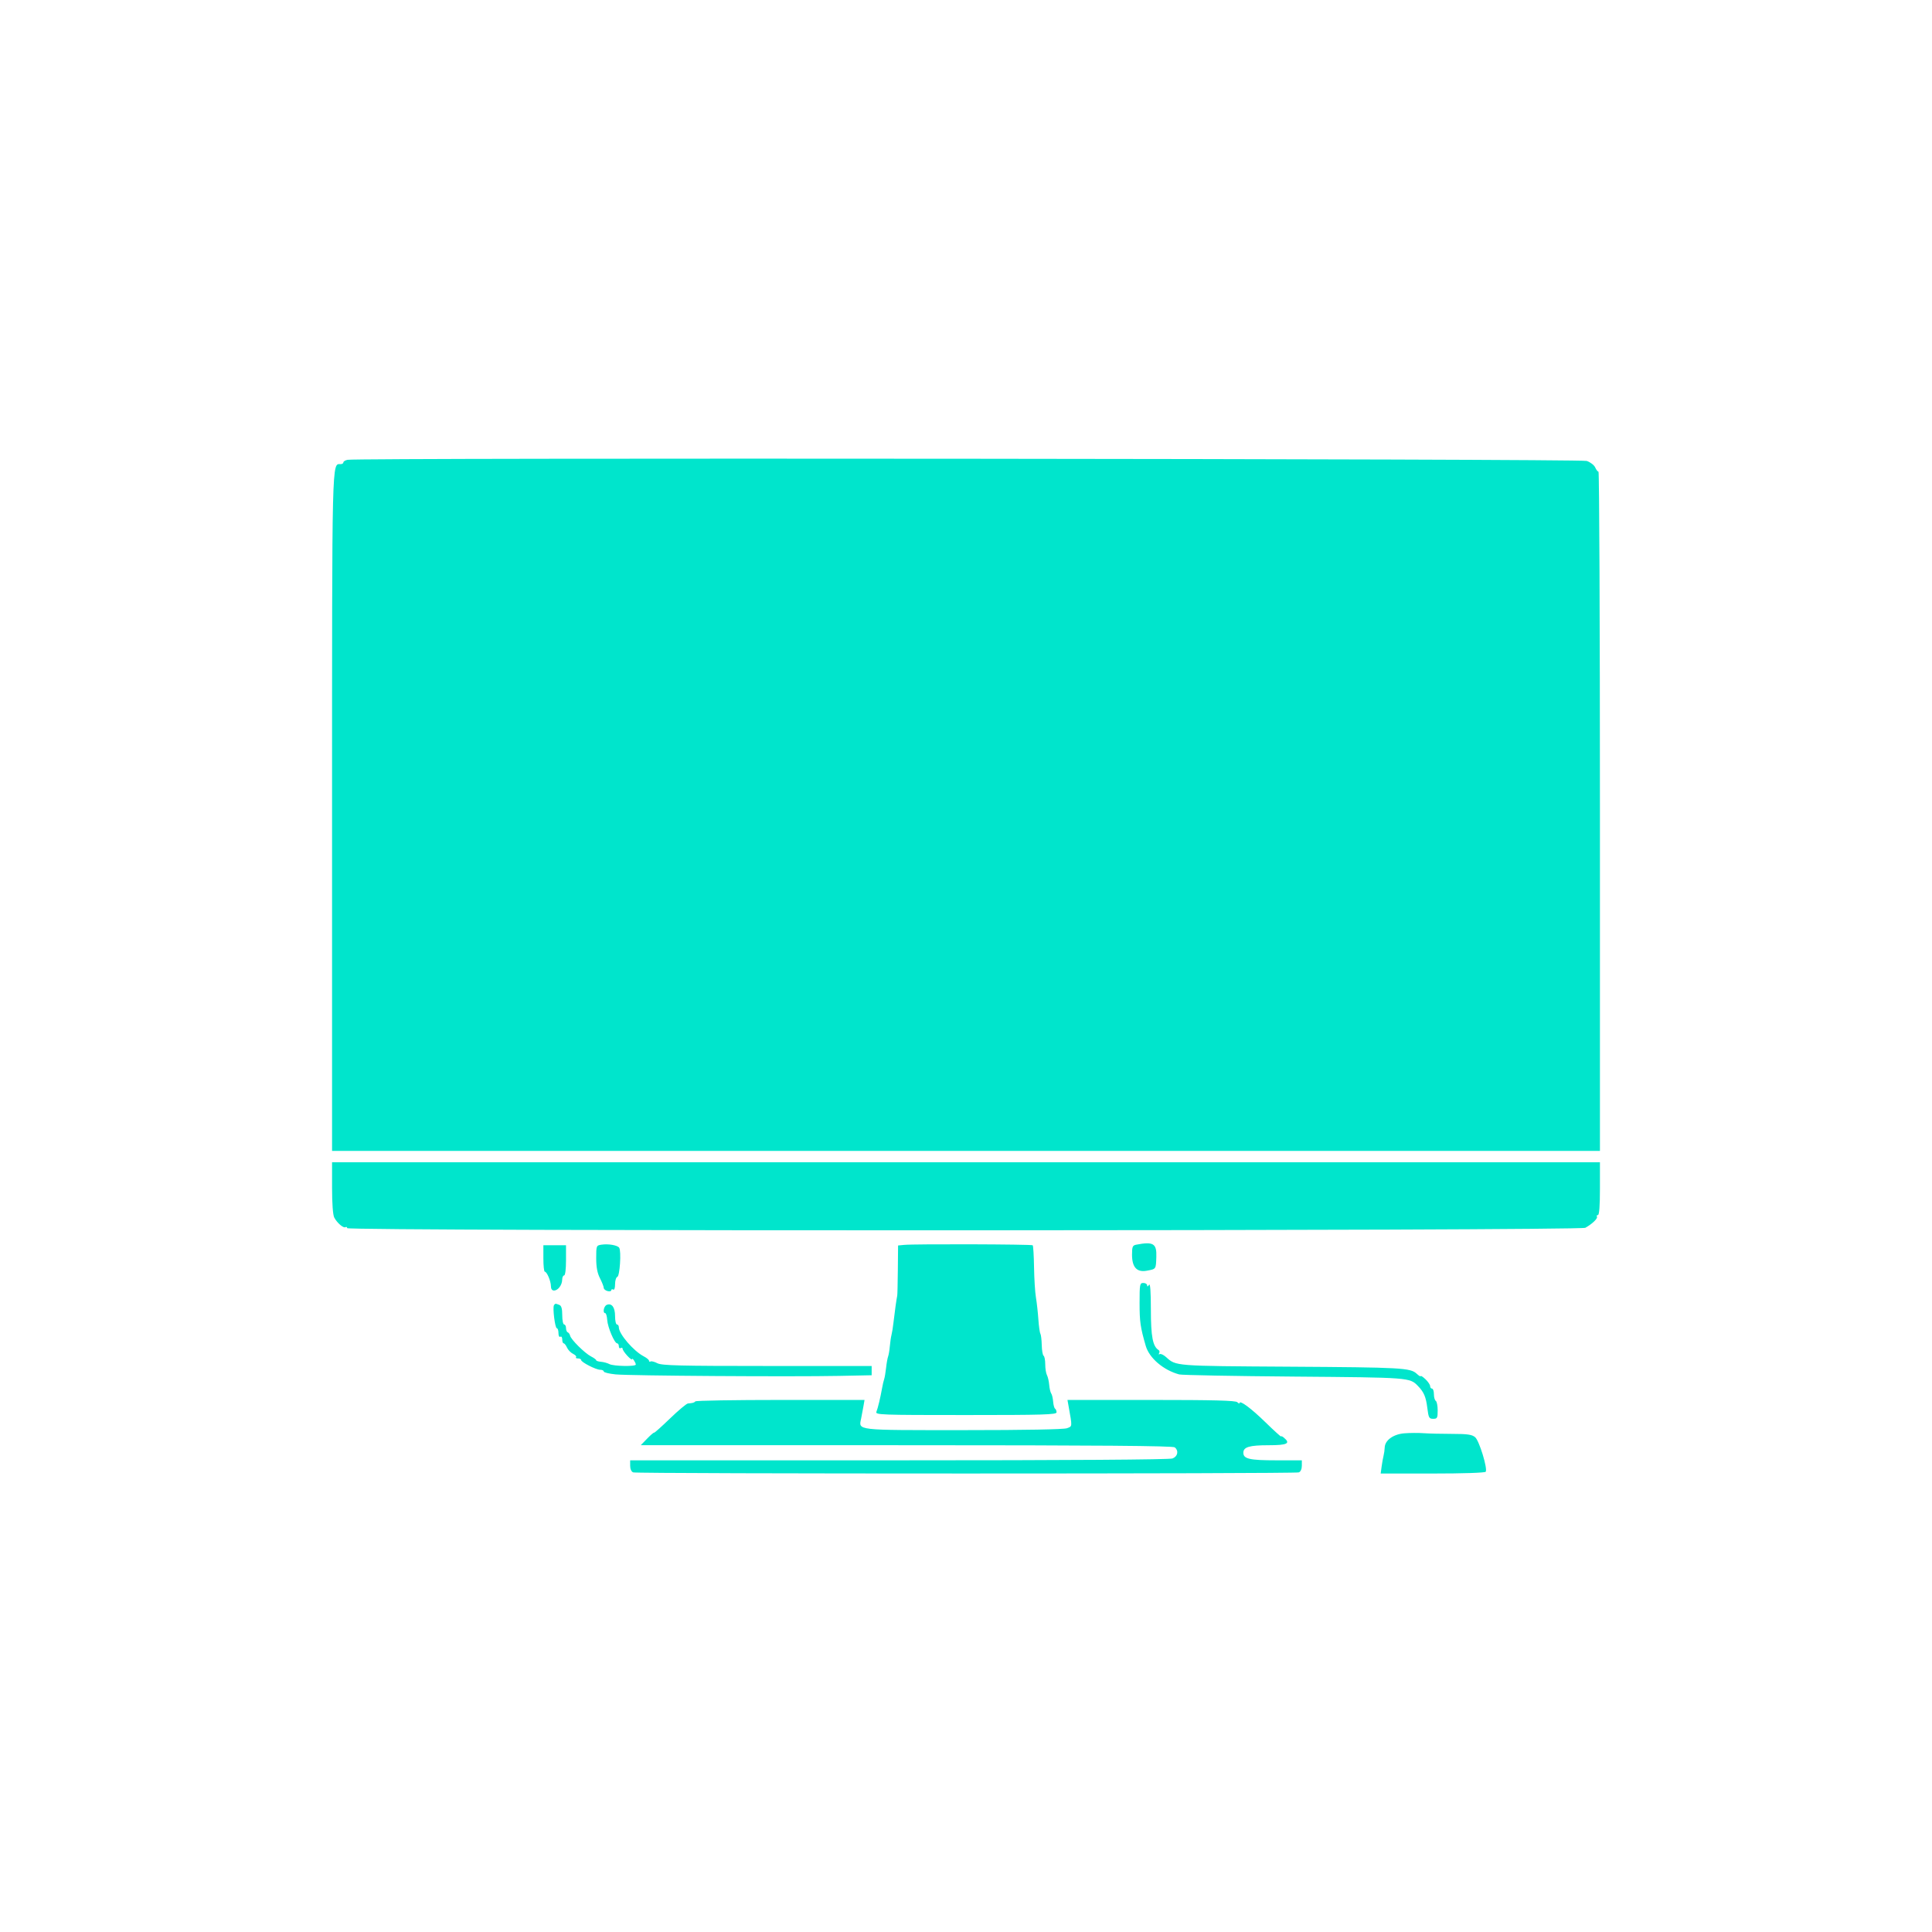
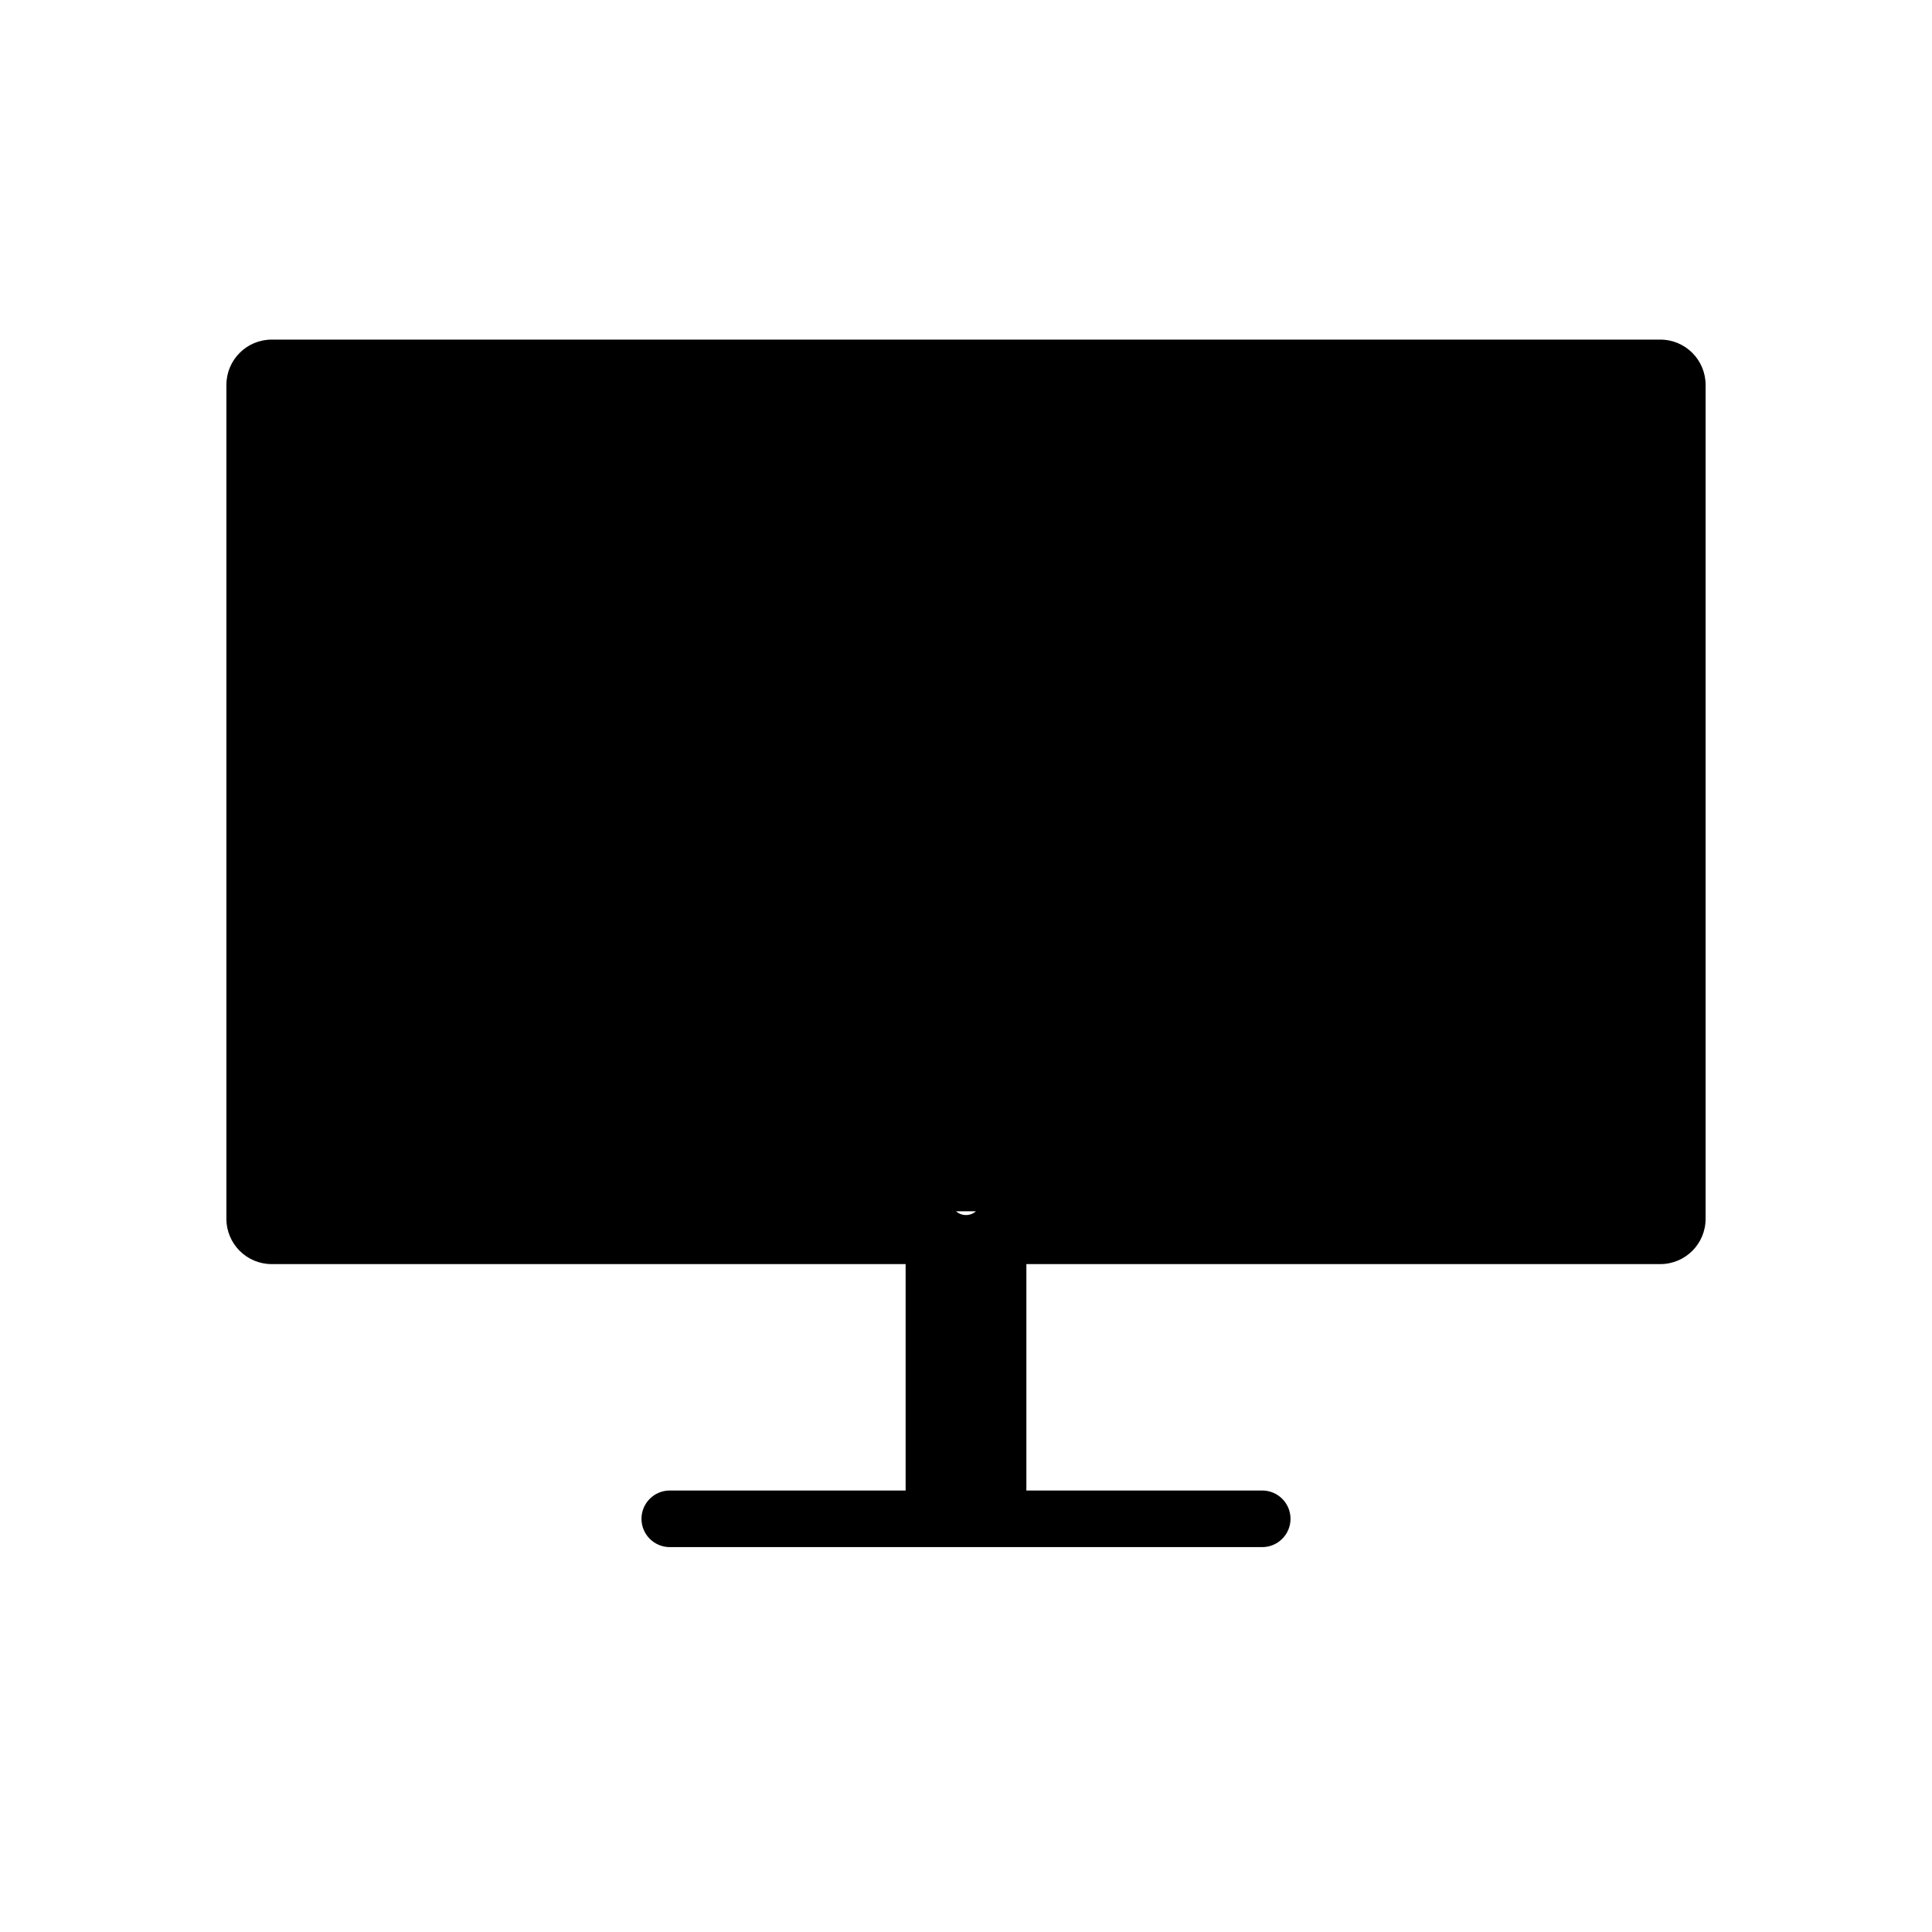
<svg xmlns="http://www.w3.org/2000/svg" viewBox="0 0 1024 1024">
-   <path fill="#00e5cc" d="M184.25 243.706c-1.238.238-2.25.852-2.25 1.364 0 .511-.642.93-1.427.93-4.726 0-4.573-6.2-4.573 185.154V610h672V430c0-99-.343-180-.763-180-.419 0-1.207-1.012-1.75-2.25s-2.562-2.787-4.487-3.444c-3.382-1.153-650.806-1.745-656.75-.6m5.405 13.123c-2.789 3.082-2.52 342.306.274 345.1 1.897 1.897 7.224 1.93 322.458 1.98l320.528.05 1.543-2.202c2.601-3.715 2.32-342.743-.287-345.102-2.992-2.708-642.064-2.536-644.516.174M196 404c0 94 .338 142 1 142 .55 0 1-.45 1-1s.563-1.002 1.25-1.005 6.132-4.727 12.098-10.5S222.504 523 222.881 523s5.518-4.713 11.427-10.474c5.909-5.76 10.935-10.373 11.169-10.25s5.735-4.923 12.224-11.214c6.49-6.291 11.952-11.312 12.139-11.157s5.482-4.703 11.767-10.795 11.757-11.195 12.16-11.342.609-.639.458-1.092.11-.587.58-.297c.47.291 5.63-4.127 11.466-9.817 5.837-5.69 10.784-10.174 10.993-9.965.21.21 4.286-3.42 9.058-8.065 4.773-4.646 8.678-8.254 8.678-8.019s1.603-.661 3.563-1.991c4.245-2.881 10.674-4.014 17.578-3.098 5.885.781 7.851 1.778 13.318 6.754 2.223 2.023 4.472 3.823 5 4s5.702 4.933 11.5 10.568c5.797 5.636 10.834 10.248 11.191 10.25s5.308 4.539 11 10.081c5.693 5.543 11.925 11.279 13.85 12.747s4.693 3.909 6.151 5.423S431.323 478 431.96 478s.904.41.594.912.121.812.957.689c.836-.122 8.277-6.819 16.534-14.882s15.338-14.785 15.735-14.939c.396-.154.596-.651.445-1.104s.093-.598.541-.32 6.095-4.63 12.546-10.904c6.452-6.275 12.058-11.531 12.459-11.68a.82.82 0 0 0 .479-1.022c-.138-.413.151-.638.64-.5.49.137 5.672-4.363 11.516-10s10.957-10.257 11.36-10.266c.404-.008 5.809-4.958 12.011-11s11.602-10.989 12-10.995 5.448-4.6 11.223-10.208 10.655-10.058 10.845-9.889c.19.168 4.146-3.338 8.792-7.793 4.646-4.454 8.793-8.099 9.216-8.099s1.66-.788 2.747-1.75c2.084-1.844 2.529-2.001 8.9-3.149 4.641-.836 12.383.872 16.203 3.575a233 233 0 0 0 4.077 2.824c.825.55 6.949 6.282 13.61 12.737 6.66 6.456 12.424 11.743 12.807 11.75s6.233 5.412 13 12.01 12.616 11.998 12.999 12c.382.002 5.988 5.16 12.457 11.463 6.468 6.303 11.92 11.301 12.114 11.106.194-.194 6.289 5.445 13.543 12.531 7.255 7.086 13.506 12.888 13.892 12.894.386.005 6.306 5.453 13.155 12.107s12.608 11.967 12.798 11.807c.19-.159 5.295 4.563 11.345 10.494s12.55 11.98 14.445 13.442c1.895 1.463 8.105 7.154 13.8 12.647s11.003 10.351 11.797 10.795c.794.445 6.502 5.737 12.685 11.762S817.848 538 818.313 538s2.627 1.856 4.807 4.125 4.139 3.95 4.353 3.736c.571-.571.684-31.726.601-164.611L828 262H196zm524.5-105.602c-4.419 2.287-11.796 9.119-12.796 11.852-.561 1.531-6.927 2.389-12.342 1.665-.351-.047-.918.367-1.26.919-.341.553-1.265 1.154-2.052 1.336-1.954.45-7.869 6.149-7.35 7.08.327.587-8.19 1.086-11.338.665-.351-.047-.918.367-1.26.919-.341.553-1.281 1.154-2.088 1.336-1.942.437-4.014 2.408-4.014 3.818 0 .621-.52.809-1.155.417-.663-.411-.884-.278-.52.311 1.3 2.105-2.907 5.284-6.993 5.284-7.61 0-11.332 3.613-11.332 11 0 4.754 1.792 8.354 4.885 9.814 1.864.879 20.589 1.186 72.446 1.186h69.932l4.193-4.25c8.259-8.372 5.338-20.843-5.568-23.78-4.497-1.211-6.234-2.783-8.585-7.767-3.627-7.689-8.795-10.703-18.352-10.703-3.714 0-6.546-.337-6.293-.75s-.052-.75-.677-.75c-.626 0-2.79-1.69-4.809-3.755-8.238-8.424-22.693-11.011-32.672-5.847m9.289 4.146c-.299.299-1.836.776-3.416 1.059s-3.023.938-3.206 1.456c-.184.517-.971.941-1.75.941s-1.417.45-1.417 1-.689 1-1.531 1c-.843 0-1.83.788-2.194 1.75-.365.962-1.255 2.349-1.978 3.081s-1.06 1.744-.747 2.25c.312.505.121.919-.425.919-.545 0-1.135 1.238-1.309 2.75-.343 2.981-4.067 4.399-6.131 2.335-2.416-2.416-10.333-1.279-13.35 1.918-1.559 1.652-2.803 3.34-2.764 3.75.213 2.222-2.877 3.222-9.351 3.027-6.967-.21-9.84.995-10.709 4.49-1.408 5.666-1.493 5.73-7.628 5.73-3.816 0-5.883.41-5.883 1.167 0 .641-.296.87-.658.508-1.014-1.013-3.342 1.349-3.342 3.391 0 4.959-.355 4.934 70.236 4.934 75.499 0 71.716.469 71.749-8.89.019-5.538-1.805-7.036-8.618-7.078-5.542-.035-6.302-.846-6.928-7.399-.287-2.999-6.127-9.944-7.597-9.035-.463.286-.842.043-.842-.539 0-1.357-10.664-1.412-11.5-.059-1.339 2.166-6.5-.064-6.5-2.808 0-1.615-8.012-9.303-9.035-8.67-.531.328-.965.229-.965-.22 0-1.687-10.834-4.135-12.211-2.758M436 311.018c0 .54-1.323.982-2.941.982s-3.219.45-3.559 1-1.488 1-2.551 1-2.95.883-4.191 1.963c-1.242 1.08-2.498 1.867-2.791 1.75-.842-.336-7.967 7.098-7.967 8.313 0 .6-.52.771-1.155.379-.684-.423-.884-.277-.49.36.365.591.097 1.69-.596 2.443-1.962 2.134-3.759 5.613-3.759 7.278 0 .833-.358 1.514-.796 1.514-1.472 0-2.267 17.621-1.061 23.539 1.504 7.38 13.163 23.191 17.913 24.291.784.182 1.654.632 1.935 1 1.016 1.337 5.028 3.17 6.936 3.17 1.075 0 2.22.429 2.544.953 1.179 1.907 24.125.107 25.529-2.002.275-.413 1.4-.909 2.5-1.101 1.1-.193 3.35-1.585 5-3.095s3.358-2.748 3.795-2.75c.438-.003 1.921-1.13 3.296-2.505s2.185-2.5 1.799-2.5c-.385 0-.044-.788.757-1.75 1.392-1.672 4.314-7.557 6.727-13.547.619-1.538 1.126-6.355 1.126-10.703 0-7.874-.379-9.448-4.334-18-3.245-7.018-15.954-19-20.152-19-.833 0-1.514-.352-1.514-.782s-1.149-.877-2.553-.993-3.317-.595-4.25-1.065c-2.414-1.213-15.197-1.333-15.197-.142m2.5 6.76c-1.1.186-2.675.611-3.5.944s-1.725.649-2 .703c-2.344.459-7 3.029-7 3.863 0 .575-.31.735-.689.356-.851-.851-9.311 7.31-9.311 8.981 0 .665-.416 1.358-.925 1.542s-1.071 1.008-1.25 1.833-.618 1.725-.976 2c-1.604 1.231-3.428 16.166-2.293 18.773.413.95.937 2.844 1.163 4.208s.72 2.715 1.096 3 .831 1.194 1.01 2.019.741 1.65 1.25 1.833.925.883.925 1.555c0 3.185 10.741 11.959 15.669 12.8 1.007.171 2.126.72 2.486 1.218.853 1.178 17.027 1.22 18.905.049.792-.494 2.107-.999 2.922-1.122s1.641-.701 1.835-1.285c.195-.583.736-.824 1.204-.535s1.893-.518 3.167-1.792c1.275-1.274 3.104-2.619 4.065-2.988s1.747-1.138 1.747-1.711c0-.572 1.35-2.453 3-4.179 2.648-2.772 3.236-4.079 2.915-6.481-.047-.351.447-.967 1.097-1.37 1.33-.822 1.593-19.213.305-21.275-.419-.669-.861-1.884-.984-2.699s-.701-1.641-1.285-1.835c-.583-.195-.824-.736-.535-1.204s-.496-1.918-1.744-3.223c-1.248-1.306-2.79-3.247-3.426-4.315-.636-1.067-1.649-1.829-2.25-1.691s-1.093-.133-1.093-.6c0-3.321-18.264-8.601-25.5-7.372m-161.102 15.224c-.605.605-2.067 1.173-3.249 1.262s-2.149.486-2.149.881c0 .396-.877.999-1.949 1.339-2.579.818-7.199 5.334-8.97 8.766-1.337 2.59-4.855 3.404-11.639 2.691-.953-.1-9.279 8.513-8.87 9.175.817 1.322-3.426 4.884-5.817 4.884-1.38 0-3.079.686-3.775 1.524s-1.489 1.3-1.763 1.027c-.88-.881-4.542 6.848-4.71 9.943-.187 3.447 1.336 5.316 5.241 6.429 4.379 1.249 128.623 1.083 132.73-.178 4.58-1.405 6.832-8.333 3.763-11.576-.693-.731-1.09-1.631-.882-2 .208-.368-.688-1.697-1.991-2.954-1.302-1.257-2.368-2.033-2.368-1.725 0 .309-1.328-.125-2.95-.964S353.683 360 351.951 360c-2.233 0-3.992-.903-6.05-3.106-1.595-1.708-2.901-2.817-2.901-2.465s-1.012.099-2.25-.565-4.677-1.329-7.644-1.478c-4.384-.222-5.976-.823-8.5-3.21-4.038-3.819-12.013-5.677-16.366-3.814-2.496 1.069-7.776-2.686-6.555-4.662.343-.555.165-.725-.397-.378-.561.347-1.845-.28-2.852-1.392-3.995-4.415-18.472-8.494-21.038-5.928M276 341.059c0 .582-.411.805-.913.495-1.034-.639-9.087 6.735-9.087 8.321 0 5.073-3.839 7.058-9.134 4.721-2.016-.889-9.465 2.556-9.116 4.215.137.654-.2 1.189-.75 1.189s-1 1.26-1 2.8c0 3.792-1.679 5.2-6.2 5.2-2.09 0-3.8.45-3.8 1s-.562.888-1.25.75c-.687-.137-1.137.313-1 1 .138.688-.227 1.25-.809 1.25s-.781.45-.441 1c1.166 1.887 127.5 1.321 127.5-.571 0-3.021-2.694-4.429-8.474-4.429-5.776 0-8.504-1.564-11.231-6.438-1.19-2.125-6.999-2.505-11.426-.747-2.751 1.093-5.535-.896-7.151-5.108-.361-.939-1.344-1.707-2.187-1.707s-1.531-.45-1.531-1-2.25-1-5-1-5 .401-5 .892c0 1.135-4.413 2.271-6.184 1.591-.738-.283-1.963-1.97-2.721-3.749-1.777-4.166-4.735-7.408-8.447-9.26-3.413-1.702-14.648-2.021-14.648-.415m311.5 8.428c-1.65.728-7.857 6.091-13.794 11.918s-11.112 10.597-11.5 10.599-4.981 4.143-10.206 9.201-9.58 8.994-9.678 8.746-5.401 4.612-11.785 10.799c-6.384 6.188-12.068 11.25-12.631 11.25s-.778.399-.476.886c.301.488-.347 1.121-1.441 1.407q-1.988.521-1.989 3.052c0 2.537 5.603 13.862 7.168 14.488.457.184.832.945.832 1.691s.52 1.679 1.155 2.071q1.152.712.335-.61c-.591-.957-.364-1.151.817-.697.899.345 2.211.081 2.914-.586.703-.668 3.417-2.294 6.029-3.615s4.75-2.807 4.75-3.303.414-.646.919-.334c.506.313 1.519.002 2.25-.691.732-.692 3.356-2.35 5.831-3.684s4.725-2.684 5-3c1.182-1.359 9.359-5.075 11.166-5.075 2.657 0 3.767 1.325 7.745 9.25 1.863 3.712 3.797 6.75 4.298 6.75s.653.414.341.919c-.313.506.001 1.519.697 2.25.695.732 2.345 3.468 3.666 6.081 2.746 5.431 5.064 6.078 7.168 2 .78-1.512 2.654-4.1 4.164-5.75s2.748-3.562 2.75-4.25c.003-.687.379-1.25.836-1.25s1.47-1.238 2.25-2.75c1.598-3.096 6.78-8.397 7.771-7.949 4.229 1.913 6.981 3.5 8.587 4.949 1.066.962 2.322 1.75 2.792 1.75s1.397.466 2.061 1.035c5.2 4.455 13.243 8.573 14.428 7.388.704-.704 1.28-1.676 1.28-2.159 0-1.206 6.404-13.841 7.974-15.733 2.056-2.476 8.042-1.348 18.765 3.538 2.332 1.062 4.643 1.931 5.136 1.931s2.153.652 3.689 1.449 3.162 1.22 3.614.941c.452-.28.822-.031.822.551s.873 1.059 1.941 1.059 2.219.45 2.559 1 1.498 1 2.573 1 2.828.545 3.895 1.212 2.245.908 2.617.537c.664-.665-22.425-23.713-23.778-23.737-.382-.007-6.89-6.066-14.463-13.466s-13.927-13.296-14.121-13.102-5.836-4.996-12.538-11.533-12.567-11.891-13.034-11.898-2.042-1.252-3.5-2.766c-4.7-4.882-12.531-6.461-18.651-3.76m-241.01 73.529c-.346.559-1.018.776-1.495.481-.476-.294-1.999.598-3.385 1.984-1.385 1.385-2.877 2.521-3.315 2.523-.437.002-5.07 4.143-10.295 9.201s-9.651 9.066-9.836 8.907c-.184-.159-5.029 4.251-10.766 9.799C301.661 461.46 296.595 466 296.139 466c-1.505 0-4.139 3.621-4.139 5.688 0 3.551 6.141 14.312 8.167 14.312 1.008 0 1.833-.477 1.833-1.059s.414-.803.919-.491 1.599-.111 2.429-.941 2.179-1.509 2.997-1.509 1.638-.342 1.822-.759c.595-1.356 17.268-9.258 19.516-9.249 1.2.004 2.434.796 2.741 1.758s3.037 4.348 6.067 7.524c3.03 3.175 5.523 6.1 5.541 6.5.055 1.283 4.832 6.226 6.017 6.226.63 0 5.039-4.051 9.798-9.002 9.201-9.572 10.756-10.289 16.203-7.472 1.622.839 2.95 1.257 2.95.928s.711.114 1.581.984c.869.869 1.994 1.325 2.5 1.012.505-.312.919-.091.919.491s.9 1.059 2 1.059 2 .45 2 1 .81 1 1.8 1 2.337.537 2.993 1.193c1.198 1.198 7.207-3.333 7.207-5.434 0-.477 1.348-2.306 2.995-4.063 1.648-1.758 2.998-3.758 3-4.446.003-.687.455-1.25 1.005-1.25 2.215 0 .749-2.823-3.784-7.288-2.632-2.591-5.358-4.712-6.059-4.712s-.997-.45-.657-1 .158-1-.405-1-5.652-4.495-11.309-9.989-10.633-9.994-11.058-10c-.424-.006-3.243-2.483-6.264-5.504s-7.116-6.17-9.1-7c-4.118-1.72-10.94-2.002-11.874-.491m213.494-.266c-.009.413-3.159 2.315-7 4.227s-6.984 3.825-6.984 4.25-.59.773-1.311.773c-.722 0-2.202.788-3.289 1.75s-2.631 1.899-3.43 2.08c-.798.182-1.786.857-2.195 1.5-.41.644-.751.763-.76.265-.008-.498-.803-.245-1.765.561-3.412 2.859-10.957 6.171-12.61 5.536-.919-.352-2.076-1.707-2.571-3.011s-1.519-3.003-2.273-3.776-2.117-2.994-3.027-4.937c-1.954-4.167-5.077-7.968-6.549-7.968-.575 0-3.785 2.697-7.133 5.993s-6.087 5.736-6.087 5.42c0-.651-7.838 6.638-18.645 17.337-4.028 3.988-7.667 7.258-8.089 7.267-1.101.025-26.266 24.647-26.266 25.699 0 1.006 7.244 8.284 8.246 8.284.363 0 5.745 4.947 11.958 10.993s11.623 10.996 12.023 11 5.267 4.395 10.815 9.757 10.549 9.914 11.114 10.114c2.669.945 15.844 15.079 15.844 16.997 0 4.634-4.491 3.783-10.59-2.008-3.1-2.944-6.036-5.241-6.523-5.103s-.774-.088-.637-.5a.823.823 0 0 0-.476-1.024c-.4-.151-5.558-4.968-11.464-10.704-5.905-5.736-10.892-10.273-11.083-10.082s-4.675-3.857-9.966-8.995-10-9.107-10.465-8.819-.722.152-.571-.302-.055-.945-.458-1.092-5.353-4.755-11-10.239-10.856-9.976-11.576-9.982-1.031-.461-.691-1.011.106-1-.519-1c-.626 0-2.946-1.882-5.157-4.183-4.231-4.404-5.876-4.469-8.257-.328-.587 1.021-2.305 3.195-3.817 4.832s-2.75 3.374-2.75 3.861c0 .486-1.586 2.471-3.525 4.41-3.635 3.635-6.644 4.168-9.306 1.649-.731-.693-1.744-1.004-2.25-.691-.505.312-.919.091-.919-.491s-.629-1.059-1.398-1.059c-.77 0-3.965-1.35-7.102-3s-6.348-3-7.136-3-5.806 4.387-11.149 9.75-10.39 9.75-11.215 9.75c-1.566 0-9.926-7.59-9.419-8.551.16-.303-1.707-2.665-4.149-5.25-2.441-2.584-4.134-4.699-3.761-4.699s-.379-1.125-1.671-2.5c-2.415-2.571-5-3.316-5-1.441 0 .582-.414.803-.919.491s-1.529-.002-2.274.691c-.745.692-2.015 1.408-2.821 1.589-.807.182-1.696.632-1.977 1-.28.369-1.184.816-2.009.995s-1.65.741-1.833 1.25-1.196.925-2.25.925-1.917.45-1.917 1-.9 1-2 1-2 .45-2 1-.9 1-2 1-2 .45-2 1c0 1.455-6.933 1.227-8.321-.274-.649-.7-1.328-1.934-1.509-2.74-.182-.807-.783-1.747-1.336-2.088-.552-.342-.873-.796-.711-1.01.624-.823-3.163-8.888-4.174-8.888-.587 0-.748-.562-.358-1.25.823-1.45-4.856 3.643-11.743 10.532-2.63 2.631-5.134 4.792-5.565 4.803s-6.201 5.285-12.824 11.718c-6.622 6.433-12.402 11.765-12.845 11.849-.442.083-5.398 4.583-11.014 10s-11.76 11.029-13.655 12.472-6.494 5.605-10.22 9.25S200.581 554 200.13 554c-3.492 0-4.13 3.524-4.13 22.829V596h632l.101-15.75c.15-23.243.327-22.151-4.366-26.979-2.261-2.326-4.278-4.062-4.483-3.857-.204.205-4.7-3.831-9.991-8.969s-9.988-9.113-10.44-8.834-.821-.27-.821-1.219-.25-1.475-.556-1.17c-.305.306-6.92-5.694-14.699-13.333S768.263 502 767.85 502s-6.736-5.846-14.051-12.991c-7.314-7.144-13.619-12.994-14.009-13-.391-.005-5.096-4.254-10.455-9.442s-10.113-9.204-10.564-8.925-.697.136-.546-.318c.151-.453-.061-.938-.472-1.077-.41-.14-3.487-2.952-6.837-6.25-5.396-5.313-7.444-6.545-10.166-6.115-.413.065-.75-.332-.75-.882s-.873-1-1.941-1-2.219-.45-2.559-1-1.716-1-3.059-1-2.441-.352-2.441-.782-2.138-1.395-4.75-2.145-5.235-1.739-5.828-2.198c-.594-.46-1.944-.99-3-1.179s-3.722-1.139-5.922-2.112c-2.2-.972-4.45-1.882-5-2.022s-2.35-.81-4-1.489c-9.444-3.886-17.453-5.424-16-3.073.34.55.141 1-.441 1s-1.059.9-1.059 2-.45 2-1 2-1 .863-1 1.917-.416 2.066-.925 2.25c-.509.183-1.071 1.008-1.25 1.833s-.626 1.729-.995 2.009c-.368.281-.818 1.17-1 1.977-.885 3.932-6.372 5.476-8.85 2.49-.696-.838-1.474-1.316-1.729-1.06-.255.255-1.401-.409-2.546-1.476s-2.672-1.94-3.394-1.94c-.721 0-1.311-.374-1.311-.831s-1.237-1.47-2.75-2.25-3.622-2.207-4.689-3.169c-1.066-.962-2.528-1.75-3.25-1.75-.721 0-1.311-.45-1.311-1 0-1.681-3.02-1.111-3.716.702-.359.937-1.92 3.028-3.469 4.649s-2.815 3.325-2.815 3.79-.946 1.932-2.103 3.262c-1.156 1.33-2.16 2.796-2.23 3.258-.07.461-1.374 2.143-2.897 3.737-1.524 1.594-2.77 3.345-2.77 3.89 0 1.295-3.115 3.64-4.89 3.68-1.757.04-3.409-2.103-6.718-8.718-1.445-2.887-3.05-5.25-3.568-5.25s-.686-.414-.374-.919.002-1.529-.691-2.274c-.692-.745-1.408-2.015-1.589-2.821-.182-.807-.643-1.696-1.025-1.977-.382-.28-1.807-2.646-3.168-5.259-1.36-2.613-2.838-4.75-3.284-4.75s-.533-.45-.193-1-.084-1-.941-1-1.566.337-1.575.75M176 629.566c0 8.345.445 14.406 1.157 15.75 1.544 2.914 4.889 5.774 5.972 5.104.479-.296.871-.061.871.521 0 1.666 653.282 1.475 656.264-.191 3.647-2.039 6.713-4.979 6.146-5.895-.29-.47-.051-.855.531-.855.695 0 1.059-4.813 1.059-14v-14H176zm37.5-7.675c-7.683 3.378-10.151 14.381-4.566 20.357 3.004 3.214 10.266 6.126 11.743 4.709.453-.435 1.722-.94 2.821-1.123 7.978-1.332 10.17-14.167 3.693-21.619-2.2-2.53-10.151-3.88-13.691-2.324m292.263 1.674c-7.794 4.229-7.327 17.462.737 20.899 11.378 4.851 21.578-5.677 15.983-16.497-2.828-5.469-10.858-7.583-16.72-4.402M795 625.807c-7.722.527-10.748 6.19-7.024 13.149C789.613 642.014 793.031 643 802 643c12.066 0 15.907-2.183 15.968-9.076.062-6.959-6.41-9.247-22.968-8.117m-90.291 2.456c-3.846 4.801-2.376 11.772 2.904 13.78 3.361 1.278 17.56 1.222 20.99-.082 5.746-2.185 7.427-9.705 3.083-13.787-3.561-3.344-24.282-3.276-26.977.089m41.963 0c-2.277 2.787-1.785 9.767.876 12.429 3.099 3.1 22.4 2.64 25.869-.616 3.43-3.22 3.556-8.813.269-11.902-3.56-3.343-24.264-3.275-27.014.089m-532.467.56c-2.557 2.217-2.983 7.542-.78 9.745 2.029 2.029 6.575 3.653 6.575 2.348 0-.569.423-.772.94-.453 1.514.936 5.06-3.603 5.06-6.477 0-5.443-7.625-8.78-11.795-5.163m293.045.673c-3.406 3.869-.153 10.504 5.15 10.504 3.612 0 5.6-2.13 5.6-6 0-1.729-.643-3.786-1.429-4.571-1.826-1.827-7.691-1.785-9.321.067M247.009 631c-6.314.421-7.546.795-7.848 2.38-.197 1.034.249 2.265.991 2.735 1.537.974 17.868 1.198 20.266.278 2.668-1.024 1.899-4.285-1.168-4.957-4.38-.96-4.385-.96-12.241-.436m461.491 2c-1.396 2.259 1.088 3 10.059 3 8.774 0 9.441-.141 9.441-2s-.667-2-9.441-2c-5.215 0-9.718.448-10.059 1m41.5 1c0 1.867.667 2 10 2s10-.133 10-2-.667-2-10-2-10 .133-10 2m42.5-1c-1.396 2.259 1.088 3 10.059 3 8.774 0 9.441-.141 9.441-2s-.667-2-9.441-2c-5.215 0-9.718.448-10.059 1m-473.75 26.708c-2.685.415-2.75.583-2.75 7.147 0 4.748.587 7.874 2 10.645 1.1 2.158 2 4.45 2 5.095s.9 1.407 2 1.695c1.1.287 2 .088 2-.443s.45-.687 1-.347c.593.367 1-.795 1-2.858 0-1.911.538-3.655 1.196-3.874 1.317-.439 2.166-13.585.996-15.428-.858-1.349-5.773-2.199-9.442-1.632m160.5.105-3.25.314-.125 12.936c-.069 7.116-.215 13.274-.325 13.687-.303 1.138-1.428 9.188-1.991 14.25-.275 2.475-.743 5.4-1.039 6.5s-.695 3.8-.887 6-.608 4.675-.925 5.5c-.316.825-.796 3.525-1.067 6s-.729 5.175-1.019 6-.765 2.85-1.055 4.5c-.91 5.169-2.287 10.93-3.049 12.75-.691 1.653 1.947 1.75 47.375 1.75 41.219 0 48.107-.206 48.107-1.441 0-.793-.352-1.658-.781-1.924s-.894-1.95-1.03-3.743c-.137-1.792-.596-3.739-1.021-4.326s-.906-2.641-1.07-4.566-.703-4.258-1.198-5.184-.9-3.488-.9-5.691c0-2.204-.391-4.249-.869-4.544s-.92-2.828-.983-5.628-.39-5.536-.726-6.08c-.336-.543-.819-4-1.073-7.681s-.833-8.872-1.286-11.536c-.453-2.665-.904-9.853-1.001-15.975-.098-6.121-.415-11.366-.705-11.655-.556-.556-62.547-.749-68.107-.213m123-.107c-1.971.379-2.25 1.046-2.25 5.364 0 6.629 2.59 9.417 7.836 8.433 4.975-.933 4.806-.689 5.046-7.331.256-7.078-1.599-8.206-10.632-6.466M288 667c0 3.85.337 7.004.75 7.008 1.118.011 3.25 5.057 3.25 7.691 0 1.466.595 2.301 1.64 2.301 2.118 0 4.288-2.882 4.328-5.75.018-1.237.482-2.25 1.032-2.25.583 0 1-3.333 1-8v-8h-12zm196.112 1.365c-1.789 2.156-2.171 10.913-.54 12.405 2.342 2.145 5.428-1.875 5.428-7.07 0-5.69-2.41-8.32-4.888-5.335M604 690.634c0 9.93.42 12.849 3.261 22.683 1.879 6.501 9.373 12.904 17.739 15.157 1.375.371 28.825.886 61 1.146 61.097.493 61.183.499 65.5 4.935 3.223 3.313 4.272 5.773 5.023 11.784.637 5.101.943 5.661 3.092 5.661 2.155 0 2.385-.428 2.385-4.441 0-2.443-.45-4.719-1-5.059s-1-1.941-1-3.559-.45-2.941-1-2.941-1-.597-1-1.326-1.125-2.382-2.5-3.674-2.5-2.028-2.5-1.635c0 .392-.938-.161-2.084-1.229-3.382-3.151-7.695-3.39-67.916-3.765-60.63-.378-59.655-.302-64.932-5.067-1.338-1.209-2.87-1.927-3.405-1.596s-.67.113-.301-.484.242-1.351-.282-1.675c-3.091-1.91-4.08-7.093-4.095-21.453-.011-9.793-.335-14.102-.985-13.096q-.969 1.5-.985.25c-.008-.687-.915-1.25-2.015-1.25-1.875 0-2 .667-2 10.634m-120.597-.869c-.996.667-1.658 4.126-3.012 15.735-.257 2.2-.705 4.9-.997 6s-.752 3.8-1.022 6-.632 4.45-.804 5-.452 1.45-.621 2c-.708 2.305-2.075 9.296-2.591 13.25-.484 3.703-.31 4.25 1.345 4.25 2.495 0 4.299-1.888 4.299-4.5 0-1.155.404-2.528.898-3.05.493-.522 1.139-2.75 1.435-4.95s1.004-6.25 1.574-9 1.296-6.8 1.613-9 1.005-6.16 1.528-8.799c1.457-7.346 1.214-12.386-.63-13.094-1.901-.73-1.671-.742-3.015.158m-189.791 2.053c-.796 1.289.57 12.182 1.528 12.182.473 0 .86 1.152.86 2.559 0 1.451.433 2.292 1 1.941.55-.34 1 .309 1 1.441s.343 2.059.763 2.059c.419 0 1.207 1.005 1.75 2.232s1.997 2.731 3.231 3.34c1.234.608 1.947 1.404 1.583 1.767-.363.364.09.661 1.006.661.917 0 1.667.367 1.667.814 0 1.166 7.826 5.186 10.095 5.186 1.048 0 1.905.41 1.905.911s2.813 1.196 6.25 1.543c7.236.731 93.028 1.311 118.5.8l17.25-.345V724h-55.386c-46.41 0-55.838-.235-58.178-1.449-1.536-.797-3.162-1.22-3.614-.941-.452.28-.822.108-.822-.382s-1.238-1.529-2.75-2.309c-5.432-2.803-13.25-11.892-13.25-15.405 0-.833-.45-1.514-1-1.514s-1-1.97-1-4.378c0-4.7-1.707-7.055-4.373-6.032-1.624.623-2.338 4.41-.831 4.41.437 0 .904 1.616 1.037 3.591.266 3.945 3.865 12.409 5.277 12.409.49 0 .89.702.89 1.559s.45 1.281 1 .941 1-.165 1 .389c0 .555 1.125 2.222 2.5 3.706s2.507 2.294 2.515 1.801c.018-1.05 1.947 1.745 1.97 2.854.023 1.122-11.827.905-13.998-.257-1.034-.554-3.03-1.102-4.434-1.218s-2.553-.487-2.553-.824-1.238-1.247-2.75-2.022c-3.316-1.699-10.621-8.937-11.075-10.971-.179-.802-.741-1.608-1.25-1.791-.509-.184-.925-1.196-.925-2.25s-.45-1.917-1-1.917-1-2.202-1-4.893c0-3.539-.438-5.061-1.582-5.5-2.034-.781-2.2-.768-2.806.211m74.971 50.932c-.739.74-1.231.879-3.977 1.125-.767.069-5.041 3.651-9.498 7.961-4.457 4.309-8.248 7.691-8.424 7.515s-1.835 1.241-3.685 3.15l-3.365 3.472 140.839.02c102.132.015 141.208.327 142.183 1.136 2.201 1.827 1.578 4.831-1.221 5.896-1.623.617-54.874.975-145 .975H334v2.893c0 1.716.644 3.14 1.582 3.5 2.068.794 350.768.794 352.836 0 .938-.36 1.582-1.784 1.582-3.5V774h-13.566c-14.126 0-17.434-.759-17.434-4 0-3.056 3.171-4 13.434-4 9.854 0 11.752-.941 8.066-4-.825-.685-1.5-.981-1.5-.658s-3.712-3.041-8.25-7.475c-7.572-7.4-13.75-11.979-13.75-10.193 0 .399-.54.186-1.2-.474-.897-.897-12.402-1.2-45.609-1.2h-44.41l.58 3.25c2.01 11.255 2.052 10.642-.819 11.734-1.686.641-21.976 1.016-54.985 1.016-57.82 0-55.448.273-54.124-6.241a274 274 0 0 0 1.224-6.509l.562-3.25h-44.443c-24.443 0-44.78.337-45.193.75m375.76 16.931c-5.843.473-10.292 3.684-10.42 7.521-.042 1.264-.311 3.198-.598 4.298s-.75 3.688-1.029 5.75l-.506 3.75h27.546c16.091 0 27.787-.39 28.126-.939 1.073-1.735-3.445-16.487-5.608-18.311-1.677-1.414-4.024-1.752-12.215-1.759-5.576-.004-12.389-.17-15.139-.368s-7.321-.172-10.157.058m-109.802 8.274c-1.801 1.99-1.801 2.1 0 4.09 2.399 2.651 11.129 2.45 12.851-.295 3.017-4.809-8.78-8.293-12.851-3.795" />
+   <path fill="currentColor" d="M144.0 180.0h736.0a24.0 24.0 0 0 1 24.0 24.0v442.0a24.0 24.0 0 0 1 -24.0 24.0h-736.0a24.0 24.0 0 0 1 -24.0 -24.0v-442.0a24.0 24.0 0 0 1 24.0 -24.0Z M148.0 208.0h728.0v434.0h-728.0Z M480.0 670.0h64.0v120.0h-64.0Z M355.0 790.0h314.0a15.0 15.0 0 0 1 15.0 15.0v0.0a15.0 15.0 0 0 1 -15.0 15.0h-314.0a15.0 15.0 0 0 1 -15.0 -15.0v0.0a15.0 15.0 0 0 1 15.0 -15.0Z M504.0 636.0a8.0 8.0 0 1 0 16.0 0a8.0 8.0 0 1 0 -16.0 0Z" />
</svg>
